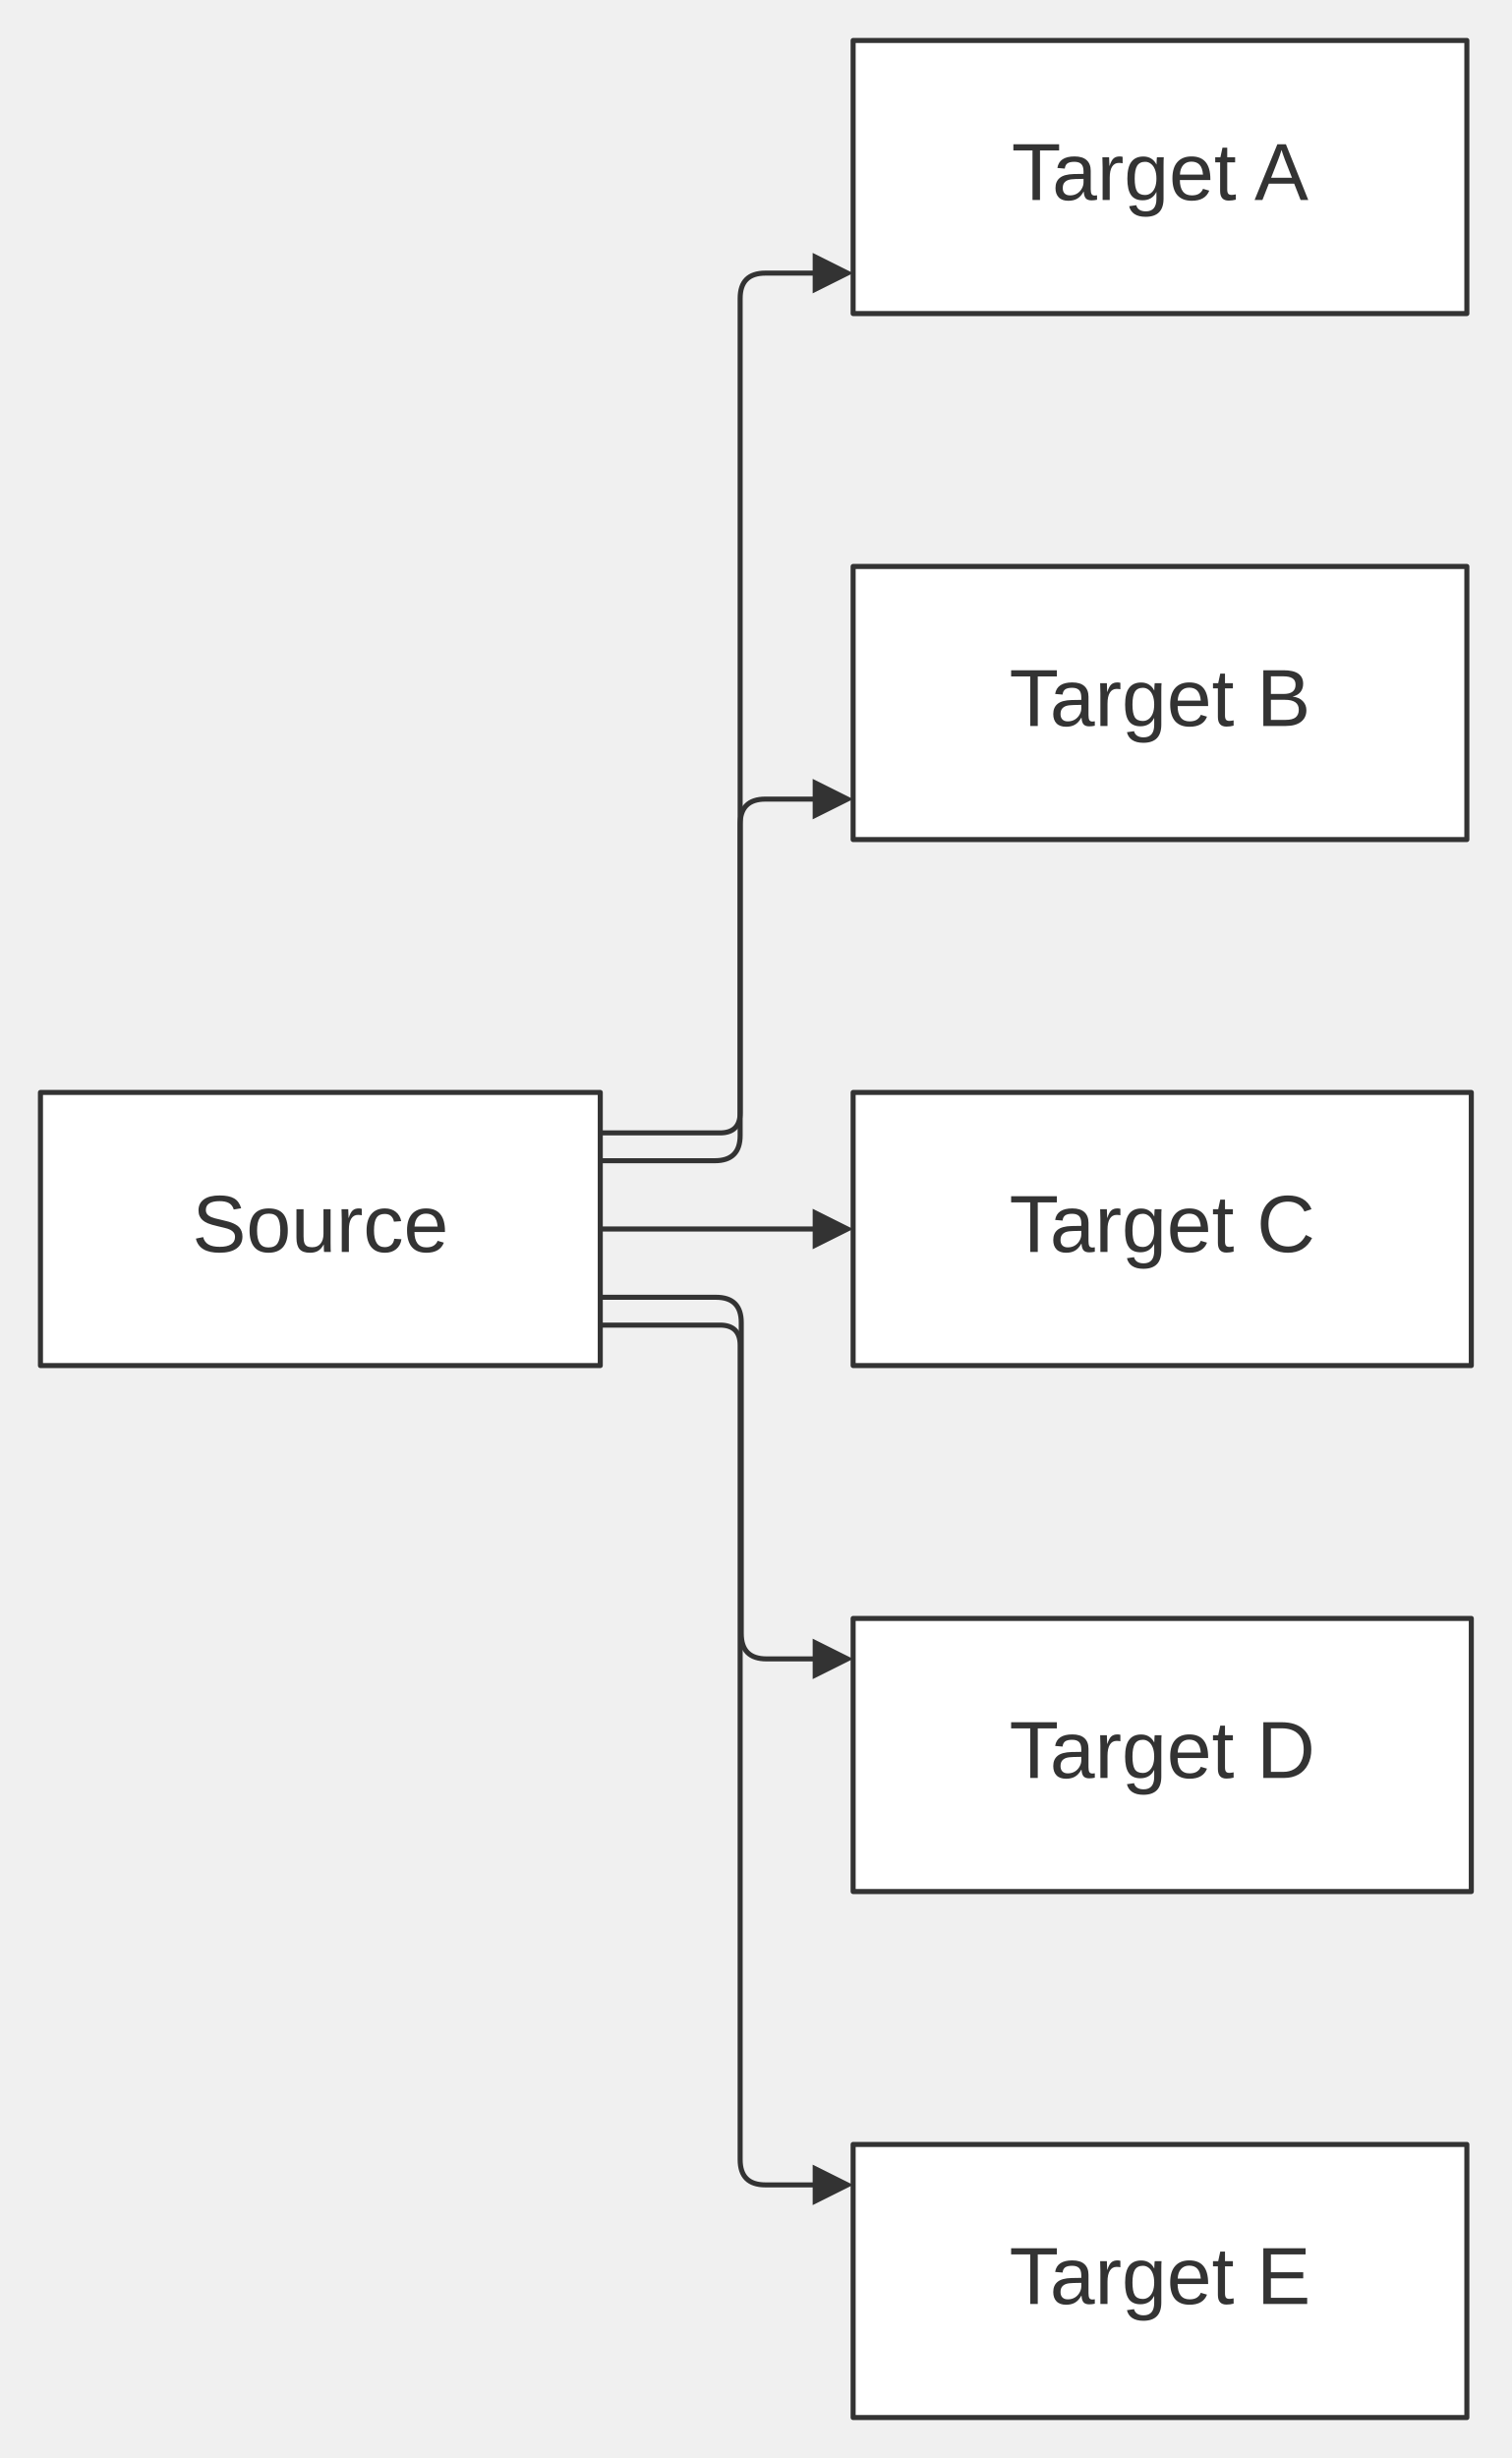
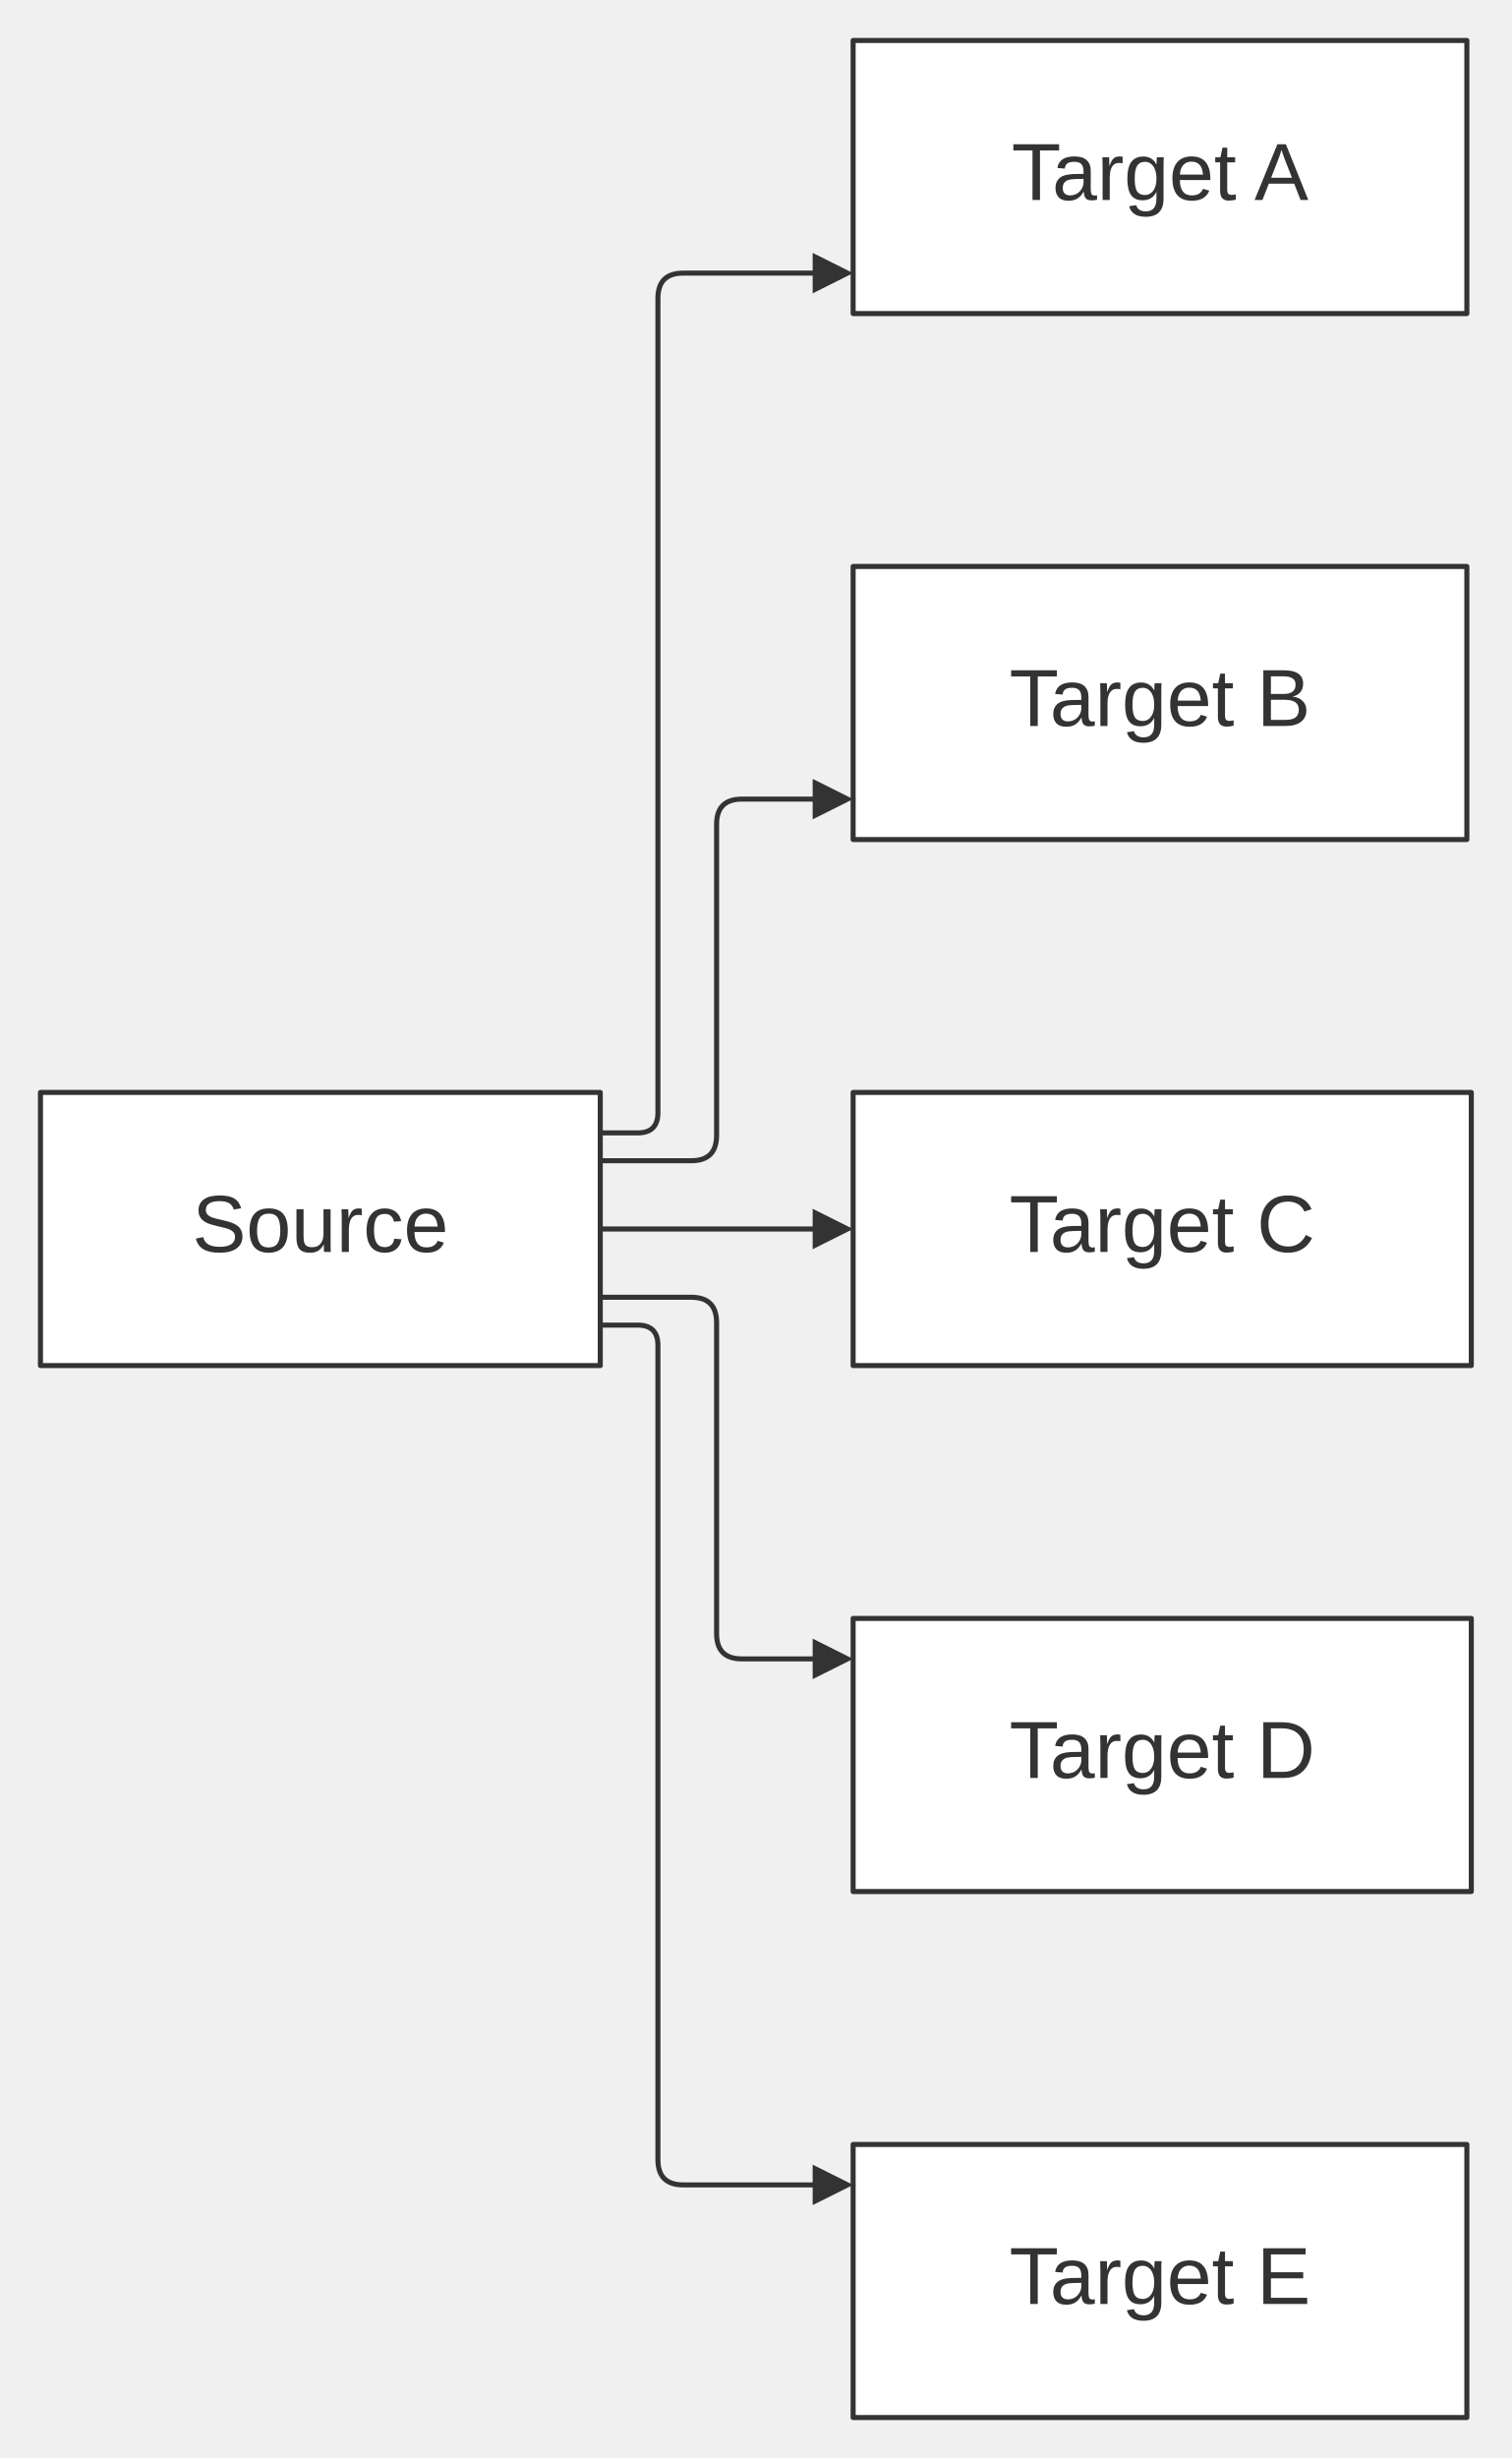
<svg xmlns="http://www.w3.org/2000/svg" width="100%" viewBox="0 0 298.94 486.00" style="max-width: 298.94px; background-color: transparent;" font-family="&quot;trebuchet ms&quot;, verdana, arial, sans-serif" font-size="16.00">
  <defs>
    <marker id="arrowhead" viewBox="0 0 10.00 10.00" refX="5.00" refY="5.00" markerWidth="8.00" markerHeight="8.00" orient="auto-start-reverse" markerUnits="userSpaceOnUse">
      <path d="M 0 0 L 10.00 5.00 L 0 10.00 z" fill="#333" />
    </marker>
  </defs>
  <g transform="translate(0.00,0.00)">
    <g class="edgePaths">
-       <path d="M118.70,224.00 L142.36,224.00 Q146.36,224.00 146.36,220.00 L146.36,216.00 L146.36,59.00 Q146.36,54.00 151.36,54.00 L164.70,54.00" stroke="#333" stroke-width="1.00" fill="none" stroke-linecap="round" stroke-linejoin="round" marker-end="url(#arrowhead)" />
-       <path d="M118.70,229.50 L141.36,229.50 Q146.36,229.50 146.36,224.50 L146.36,163.00 Q146.36,158.00 151.36,158.00 L164.70,158.00" stroke="#333" stroke-width="1.00" fill="none" stroke-linecap="round" stroke-linejoin="round" marker-end="url(#arrowhead)" />
+       <path d="M118.70,224.00 L126.10,224.00 Q130.10,224.00 130.10,220.00 L130.10,216.00 L130.10,59.00 Q130.10,54.00 135.10,54.00 L164.70,54.00" stroke="#333" stroke-width="1.00" fill="none" stroke-linecap="round" stroke-linejoin="round" marker-end="url(#arrowhead)" />
+       <path d="M118.70,229.50 L136.70,229.50 Q141.70,229.50 141.70,224.50 L141.70,163.00 Q141.70,158.00 146.70,158.00 L164.70,158.00" stroke="#333" stroke-width="1.00" fill="none" stroke-linecap="round" stroke-linejoin="round" marker-end="url(#arrowhead)" />
      <path d="M118.70,243.00 L164.70,243.00" stroke="#333" stroke-width="1.00" fill="none" stroke-linecap="round" stroke-linejoin="round" marker-end="url(#arrowhead)" />
-       <path d="M118.70,256.50 L141.58,256.50 Q146.58,256.50 146.58,261.50 L146.58,323.00 Q146.58,328.00 151.58,328.00 L164.70,328.00" stroke="#333" stroke-width="1.00" fill="none" stroke-linecap="round" stroke-linejoin="round" marker-end="url(#arrowhead)" />
-       <path d="M118.70,262.00 L142.36,262.00 Q146.36,262.00 146.36,266.00 L146.36,270.00 L146.36,427.00 Q146.36,432.00 151.36,432.00 L164.70,432.00" stroke="#333" stroke-width="1.00" fill="none" stroke-linecap="round" stroke-linejoin="round" marker-end="url(#arrowhead)" />
+       <path d="M118.70,256.50 L136.70,256.50 Q141.70,256.50 141.70,261.50 L141.70,323.00 Q141.70,328.00 146.70,328.00 L164.70,328.00" stroke="#333" stroke-width="1.00" fill="none" stroke-linecap="round" stroke-linejoin="round" marker-end="url(#arrowhead)" />
+       <path d="M118.70,262.00 L126.10,262.00 Q130.10,262.00 130.10,266.00 L130.10,270.00 L130.10,427.00 Q130.10,432.00 135.10,432.00 L164.70,432.00" stroke="#333" stroke-width="1.00" fill="none" stroke-linecap="round" stroke-linejoin="round" marker-end="url(#arrowhead)" />
    </g>
    <g class="nodes">
      <g class="node default" id="A" data-id="A" data-look="classic">
        <rect x="8.00" y="216.00" width="110.70" height="54.00" fill="white" stroke="#333" stroke-width="1.00" stroke-linejoin="round" />
        <text x="63.35" y="243.00" text-anchor="middle" dominant-baseline="middle" fill="#333">Source</text>
      </g>
      <g class="node default" id="B" data-id="B" data-look="classic">
        <rect x="168.70" y="8.00" width="121.36" height="54.00" fill="white" stroke="#333" stroke-width="1.00" stroke-linejoin="round" />
        <text x="229.38" y="35.00" text-anchor="middle" dominant-baseline="middle" fill="#333">Target A</text>
      </g>
      <g class="node default" id="C" data-id="C" data-look="classic">
        <rect x="168.70" y="112.00" width="121.36" height="54.00" fill="white" stroke="#333" stroke-width="1.00" stroke-linejoin="round" />
        <text x="229.38" y="139.00" text-anchor="middle" dominant-baseline="middle" fill="#333">Target B</text>
      </g>
      <g class="node default" id="D" data-id="D" data-look="classic">
        <rect x="168.70" y="216.00" width="122.24" height="54.00" fill="white" stroke="#333" stroke-width="1.00" stroke-linejoin="round" />
        <text x="229.82" y="243.00" text-anchor="middle" dominant-baseline="middle" fill="#333">Target C</text>
      </g>
      <g class="node default" id="E" data-id="E" data-look="classic">
        <rect x="168.70" y="320.00" width="122.24" height="54.00" fill="white" stroke="#333" stroke-width="1.00" stroke-linejoin="round" />
        <text x="229.82" y="347.00" text-anchor="middle" dominant-baseline="middle" fill="#333">Target D</text>
      </g>
      <g class="node default" id="F" data-id="F" data-look="classic">
        <rect x="168.70" y="424.00" width="121.36" height="54.00" fill="white" stroke="#333" stroke-width="1.00" stroke-linejoin="round" />
        <text x="229.38" y="451.00" text-anchor="middle" dominant-baseline="middle" fill="#333">Target E</text>
      </g>
    </g>
    <g class="edgeLabels">
    </g>
  </g>
</svg>
